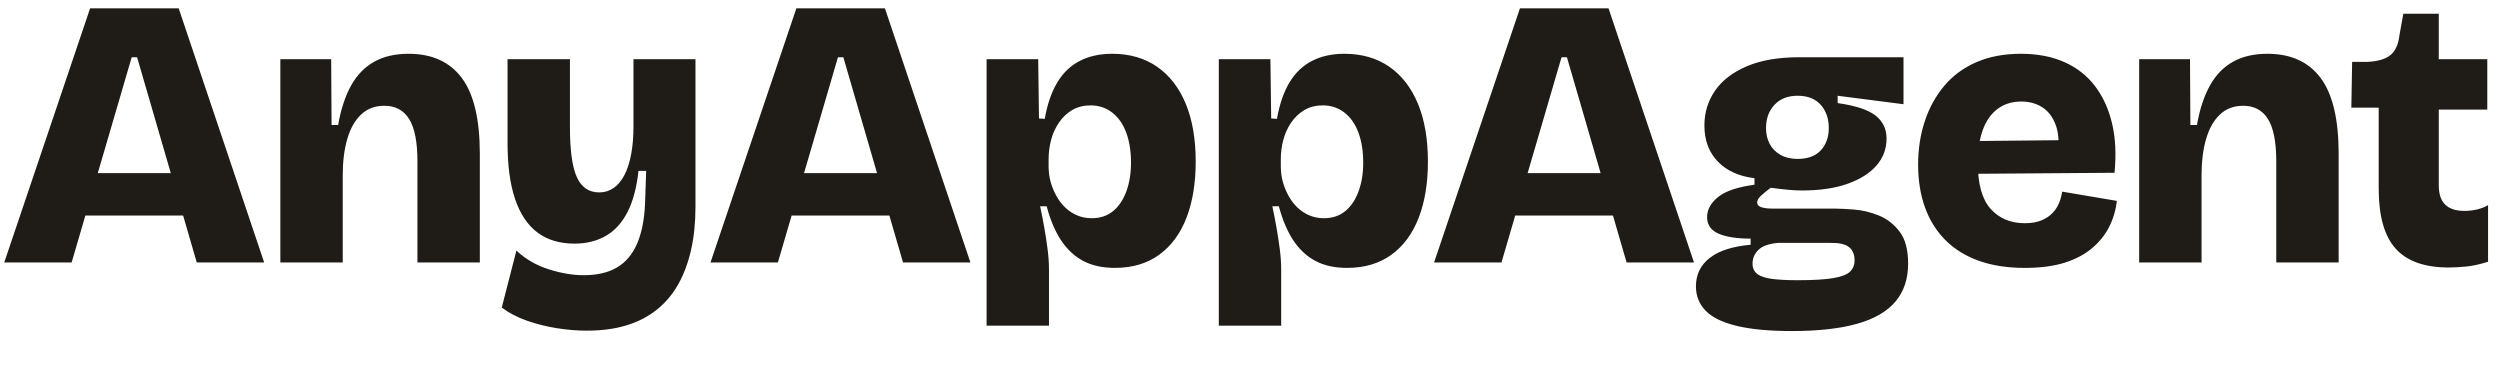
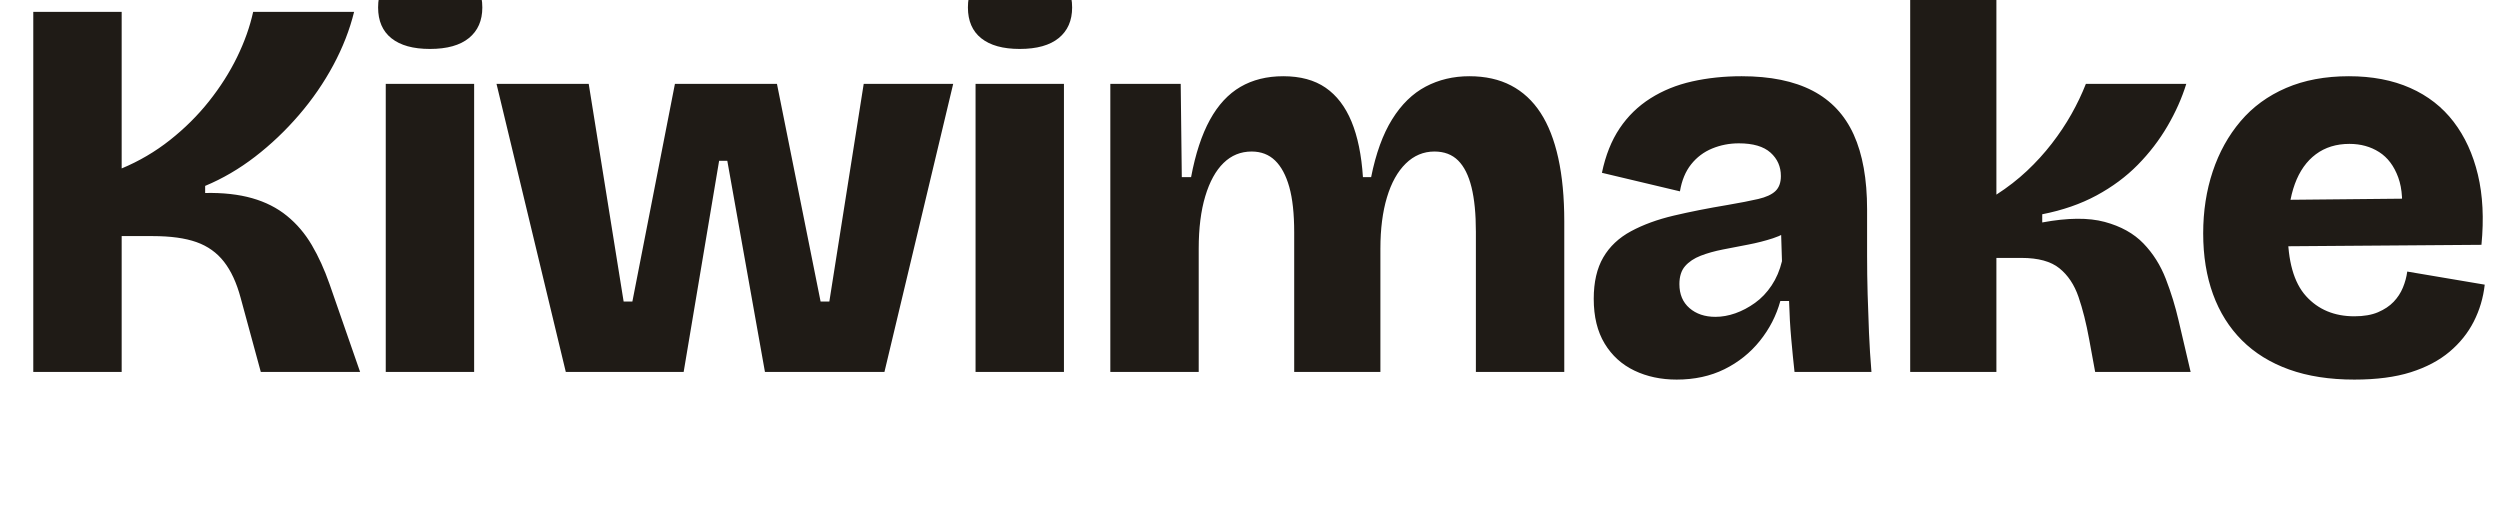
- <svg xmlns="http://www.w3.org/2000/svg" viewBox="0 25.0 649.2 95.7" width="649" height="96">
-   <path fill="#1F1B16" d="M1.1 93.0 23.4 27.0H46.4L68.6 93.0H51.1L35.6 39.7H34.2L18.6 93.0ZM14.2 80.8V69.8H57.9V80.8ZM72.8 93.0V61.7V40.2H86.0L86.1 57.3H87.8Q88.9 51.1 91.2 47.0Q93.5 42.9 97.2 40.85Q100.9 38.8 106.1 38.8Q115.2 38.8 119.9 45.05Q124.6 51.3 124.6 64.8V93.0H108.4V66.7Q108.4 59.2 106.25 55.75Q104.1 52.3 99.8 52.3Q96.2 52.3 93.8 54.55Q91.4 56.8 90.2 60.85Q89.0 64.9 89.0 70.4V93.0ZM152.3 110.7Q148.6 110.7 144.55 110.05Q140.5 109.4 136.8 108.1Q133.1 106.8 130.3 104.7L134.1 89.9Q137.6 93.2 142.45 94.75Q147.3 96.3 151.6 96.3Q156.8 96.3 160.2 94.3Q163.6 92.3 165.4 88.2Q167.2 84.1 167.5 77.9L167.8 69.2H165.8Q165.1 75.7 162.95 79.9Q160.8 84.1 157.3 86.1Q153.8 88.1 149.2 88.1Q143.4 88.1 139.55 85.2Q135.7 82.3 133.75 76.5Q131.8 70.7 131.8 62.0V40.2H148.0V57.9Q148.0 66.9 149.8 70.85Q151.6 74.8 155.6 74.8Q157.7 74.8 159.35 73.65Q161.0 72.5 162.15 70.3Q163.3 68.1 163.9 64.9Q164.5 61.7 164.5 57.7V40.2H180.6V78.5Q180.6 84.7 179.45 89.75Q178.3 94.8 176.1 98.7Q173.9 102.6 170.5 105.3Q167.1 108.0 162.6 109.35Q158.1 110.7 152.3 110.7ZM184.5 93.0 206.8 27.0H229.8L252.0 93.0H234.5L219.0 39.7H217.6L202.0 93.0ZM197.6 80.8V69.8H241.3V80.8ZM256.2 109.4V65.0V40.2H269.6L269.8 55.6L271.3 55.7Q272.3 50.0 274.55 46.25Q276.8 42.5 280.4 40.65Q284.0 38.8 288.8 38.8Q295.6 38.8 300.45 42.15Q305.3 45.5 307.9 51.75Q310.5 58.0 310.5 66.8Q310.5 75.2 308.1 81.4Q305.7 87.6 301.0 91.0Q296.3 94.4 289.5 94.4Q284.7 94.4 281.3 92.6Q277.9 90.8 275.55 87.25Q273.2 83.7 271.8 78.4H270.1Q270.7 81.2 271.2 84.05Q271.7 86.9 272.05 89.65Q272.4 92.4 272.4 94.9V109.4ZM283.5 81.5Q286.8 81.5 289.05 79.65Q291.3 77.8 292.5 74.5Q293.7 71.2 293.7 67.1Q293.7 62.6 292.45 59.25Q291.2 55.9 288.8 54.05Q286.4 52.2 283.2 52.2Q280.5 52.2 278.45 53.4Q276.4 54.6 275.0 56.65Q273.6 58.7 272.95 61.15Q272.3 63.6 272.3 66.2V68.0Q272.3 70.2 272.85 72.15Q273.4 74.1 274.4 75.85Q275.4 77.6 276.75 78.85Q278.1 80.1 279.8 80.8Q281.5 81.5 283.5 81.5ZM316.5 109.4V65.0V40.2H329.9L330.1 55.6L331.6 55.7Q332.6 50.0 334.85 46.25Q337.1 42.5 340.7 40.65Q344.3 38.8 349.1 38.8Q355.9 38.8 360.75 42.15Q365.6 45.5 368.2 51.75Q370.8 58.0 370.8 66.8Q370.8 75.2 368.4 81.4Q366.0 87.6 361.3 91.0Q356.6 94.4 349.8 94.4Q345.0 94.4 341.6 92.6Q338.2 90.8 335.85 87.25Q333.5 83.7 332.1 78.4H330.4Q331.0 81.2 331.5 84.05Q332.0 86.9 332.35 89.65Q332.7 92.4 332.7 94.9V109.4ZM343.8 81.5Q347.1 81.5 349.35 79.65Q351.6 77.8 352.8 74.5Q354.0 71.2 354.0 67.1Q354.0 62.6 352.75 59.25Q351.5 55.9 349.1 54.05Q346.7 52.2 343.5 52.2Q340.8 52.2 338.75 53.4Q336.7 54.6 335.3 56.65Q333.9 58.7 333.25 61.15Q332.6 63.6 332.6 66.2V68.0Q332.6 70.2 333.15 72.15Q333.7 74.1 334.7 75.85Q335.7 77.6 337.05 78.85Q338.4 80.1 340.1 80.8Q341.8 81.5 343.8 81.5ZM372.4 93.0 394.7 27.0H417.7L439.9 93.0H422.4L406.9 39.7H405.5L389.9 93.0ZM385.5 80.8V69.8H429.2V80.8ZM465.3 110.8Q456.5 110.8 450.95 109.45Q445.4 108.1 442.9 105.5Q440.4 102.9 440.4 99.2Q440.4 94.6 444.0 91.8Q447.6 89.0 454.6 88.4V86.8Q449.2 86.8 446.25 85.5Q443.3 84.2 443.3 81.2Q443.3 78.3 446.15 76.0Q449.0 73.7 455.6 72.8V71.1Q449.6 70.4 446.1 66.8Q442.6 63.2 442.6 57.4Q442.6 52.4 445.35 48.4Q448.1 44.4 453.6 42.05Q459.1 39.7 467.2 39.7H494.3V51.9L477.2 49.7V51.6Q484.2 52.6 487.05 54.85Q489.9 57.1 489.9 60.8Q489.9 64.8 487.3 67.8Q484.7 70.8 479.8 72.55Q474.9 74.3 467.9 74.3Q466.4 74.3 464.7 74.15Q463.0 74.0 459.8 73.6Q458.2 74.8 457.25 75.7Q456.3 76.6 456.3 77.4Q456.3 78.0 456.8 78.35Q457.3 78.7 458.2 78.85Q459.1 79.0 460.1 79.0H476.2Q478.2 79.0 481.45 79.25Q484.7 79.5 487.9 80.8Q491.1 82.1 493.3 85.0Q495.5 87.9 495.5 93.3Q495.5 99.2 492.25 103.1Q489.0 107.0 482.3 108.9Q475.6 110.8 465.3 110.8ZM466.8 97.6Q472.9 97.6 476.1 97.05Q479.3 96.5 480.45 95.35Q481.6 94.2 481.6 92.5Q481.6 90.8 480.9 89.8Q480.2 88.8 479.05 88.4Q477.9 88.0 476.75 87.95Q475.6 87.9 474.8 87.9H461.8Q458.2 88.2 456.65 89.7Q455.1 91.2 455.1 93.3Q455.1 95.0 456.3 95.95Q457.5 96.9 460.1 97.25Q462.7 97.6 466.8 97.6ZM466.8 66.1Q470.8 66.1 472.85 63.85Q474.9 61.6 474.9 58.1Q474.9 54.4 472.8 52.05Q470.7 49.7 466.8 49.7Q463.0 49.7 460.8 52.05Q458.6 54.4 458.6 58.1Q458.6 60.4 459.55 62.2Q460.5 64.0 462.35 65.05Q464.2 66.1 466.8 66.1ZM525.8 94.4Q519.0 94.4 513.85 92.55Q508.7 90.7 505.2 87.2Q501.7 83.7 499.9 78.75Q498.1 73.8 498.1 67.6Q498.1 61.5 499.85 56.25Q501.6 51.0 504.95 47.05Q508.3 43.1 513.3 40.95Q518.3 38.8 524.8 38.8Q531.2 38.8 536.05 40.95Q540.9 43.1 544.0 47.15Q547.1 51.2 548.45 56.85Q549.8 62.5 549.1 69.7L508.6 70.0V61.5L539.0 61.2L534.3 65.4Q535.0 60.5 533.85 57.35Q532.7 54.2 530.35 52.7Q528.0 51.2 524.9 51.2Q521.3 51.2 518.75 53.1Q516.2 55.0 514.9 58.55Q513.6 62.1 513.6 67.2Q513.6 75.4 516.95 79.1Q520.3 82.8 525.8 82.8Q528.4 82.8 530.15 82.05Q531.9 81.3 533.0 80.15Q534.1 79.0 534.7 77.55Q535.3 76.1 535.5 74.6L549.7 77.0Q549.3 80.6 547.7 83.75Q546.1 86.9 543.25 89.3Q540.4 91.7 536.15 93.05Q531.9 94.4 525.8 94.4ZM555.5 93.0V61.7V40.2H568.7L568.8 57.3H570.5Q571.6 51.1 573.9 47.0Q576.2 42.9 579.9 40.85Q583.6 38.8 588.8 38.8Q597.9 38.8 602.6 45.05Q607.3 51.3 607.3 64.8V93.0H591.1V66.7Q591.1 59.2 588.95 55.75Q586.8 52.3 582.5 52.3Q578.9 52.3 576.5 54.55Q574.1 56.8 572.9 60.85Q571.7 64.9 571.7 70.4V93.0ZM635.9 94.3Q626.5 94.3 622.1 89.4Q617.7 84.5 617.7 73.8V52.8H610.6L610.8 40.9H614.8Q618.9 40.7 620.8 39.1Q622.7 37.5 623.1 33.9L624.1 28.4H633.3V40.2H645.9V53.3H633.3V72.9Q633.3 76.4 635.0 78.0Q636.7 79.6 639.9 79.6Q641.7 79.6 643.35 79.2Q645.0 78.8 646.1 78.1V92.8Q643.0 93.8 640.4 94.05Q637.8 94.3 635.9 94.3Z" />
+ <svg xmlns="http://www.w3.org/2000/svg" viewBox="0 25.0 458.2 95.7" width="458" height="96">
+   <path fill="#1F1B16" d="M6.1 93.0V27.0H22.3V55.7Q27.1 53.7 31.15 50.5Q35.2 47.3 38.3 43.4Q41.4 39.5 43.45 35.3Q45.5 31.1 46.4 27.0H64.9Q63.7 31.9 61.1 36.75Q58.5 41.6 54.8 45.9Q51.1 50.2 46.75 53.55Q42.4 56.9 37.6 58.9V60.2Q42.5 60.1 46.2 61.15Q49.9 62.2 52.6 64.4Q55.3 66.6 57.15 69.75Q59.0 72.9 60.4 76.9L66.0 93.0H47.8L44.1 79.4Q43.0 75.3 41.05 72.8Q39.1 70.3 36.0 69.2Q32.9 68.1 28.0 68.1H22.3V93.0ZM70.7 93.0V40.2H86.9V93.0ZM78.8 33.8Q74.2 33.8 71.75 31.85Q69.3 29.9 69.3 26.2Q69.3 22.4 71.75 20.45Q74.2 18.5 78.8 18.5Q83.5 18.5 85.95 20.5Q88.4 22.5 88.4 26.2Q88.4 29.8 85.95 31.8Q83.5 33.8 78.8 33.8ZM103.7 93.0 91.0 40.2H107.9L114.3 80.1H115.9L123.7 40.2H142.4L150.4 80.1H152.0L158.3 40.2H174.7L162.1 93.0H140.2L133.3 54.3H131.8L125.3 93.0ZM178.8 93.0V40.2H195.0V93.0ZM186.9 33.8Q182.3 33.8 179.85 31.85Q177.4 29.9 177.4 26.2Q177.4 22.4 179.85 20.45Q182.3 18.5 186.9 18.5Q191.6 18.5 194.05 20.5Q196.5 22.5 196.5 26.2Q196.5 29.8 194.05 31.8Q191.6 33.8 186.9 33.8ZM203.5 93.0V60.2V40.2H216.4L216.6 57.3H218.3Q219.5 50.9 221.75 46.8Q224.0 42.7 227.35 40.75Q230.7 38.8 235.2 38.8Q239.9 38.8 242.95 40.9Q246.0 43.0 247.7 47.1Q249.4 51.2 249.8 57.3H251.3Q252.6 50.8 255.15 46.7Q257.7 42.6 261.3 40.7Q264.9 38.8 269.3 38.8Q273.7 38.8 276.95 40.5Q280.2 42.2 282.35 45.5Q284.5 48.8 285.6 53.8Q286.7 58.8 286.7 65.4V93.0H270.5V67.3Q270.5 62.4 269.7 59.15Q268.9 55.9 267.25 54.25Q265.6 52.6 262.9 52.6Q259.9 52.6 257.65 54.8Q255.4 57.0 254.2 61.0Q253.0 65.0 253.0 70.4V93.0H237.2V67.4Q237.2 62.3 236.3 59.1Q235.4 55.9 233.7 54.25Q232.0 52.6 229.4 52.6Q226.4 52.6 224.25 54.7Q222.1 56.8 220.9 60.8Q219.7 64.8 219.7 70.4V93.0ZM307.3 94.4Q303.0 94.4 299.55 92.75Q296.1 91.1 294.1 87.8Q292.1 84.5 292.1 79.6Q292.1 75.0 293.85 72.0Q295.6 69.0 298.95 67.2Q302.3 65.4 306.75 64.35Q311.2 63.3 316.6 62.4Q320.1 61.8 322.25 61.3Q324.4 60.8 325.4 59.85Q326.4 58.9 326.4 57.1Q326.4 54.5 324.5 52.8Q322.6 51.1 318.7 51.1Q316.1 51.1 313.8 52.05Q311.5 53.0 309.95 54.95Q308.4 56.9 307.9 59.9L293.6 56.5Q294.6 51.7 296.85 48.35Q299.1 45.0 302.5 42.85Q305.9 40.7 310.15 39.75Q314.4 38.8 319.2 38.8Q327.1 38.8 332.2 41.45Q337.3 44.1 339.75 49.5Q342.2 54.9 342.2 63.2V71.7Q342.2 75.2 342.3 78.75Q342.4 82.3 342.55 85.85Q342.7 89.4 343.0 93.0H328.9Q328.6 90.3 328.3 86.95Q328.0 83.6 327.9 80.0H326.3Q325.2 84.0 322.55 87.3Q319.9 90.6 316.05 92.5Q312.2 94.4 307.3 94.4ZM314.4 82.9Q316.2 82.9 318.05 82.25Q319.9 81.6 321.65 80.35Q323.4 79.1 324.7 77.15Q326.0 75.2 326.6 72.7L326.4 66.3L328.7 66.5Q327.1 67.8 324.95 68.5Q322.8 69.2 320.45 69.65Q318.1 70.1 315.8 70.55Q313.5 71.0 311.7 71.7Q309.9 72.4 308.85 73.6Q307.8 74.8 307.8 76.9Q307.8 79.7 309.65 81.3Q311.5 82.9 314.4 82.9ZM350.1 93.0V21.5H365.9V60.5Q369.0 58.5 371.5 56.15Q374.0 53.8 376.05 51.15Q378.1 48.5 379.65 45.75Q381.2 43.0 382.3 40.2H400.7Q399.5 44.1 397.25 47.95Q395.0 51.8 391.8 55.05Q388.6 58.3 384.25 60.65Q379.9 63.0 374.3 64.1V65.6Q381.3 64.3 385.75 65.5Q390.2 66.7 392.85 69.45Q395.5 72.2 396.95 75.95Q398.4 79.7 399.3 83.6L401.5 93.0H384.0L382.9 87.0Q382.1 82.6 380.95 79.25Q379.8 75.9 377.45 74.0Q375.1 72.1 370.5 72.1H365.9V93.0ZM431.5 94.4Q424.7 94.4 419.55 92.55Q414.4 90.7 410.9 87.2Q407.4 83.7 405.6 78.75Q403.8 73.8 403.8 67.6Q403.8 61.5 405.55 56.25Q407.3 51.0 410.65 47.05Q414 43.1 419 40.95Q424 38.8 430.5 38.8Q436.9 38.8 441.75 40.95Q446.6 43.1 449.7 47.15Q452.8 51.2 454.15 56.85Q455.5 62.5 454.8 69.7L414.3 70.0V61.5L444.7 61.2L440 65.4Q440.7 60.5 439.55 57.35Q438.4 54.2 436.05 52.7Q433.7 51.2 430.6 51.2Q427 51.2 424.45 53.1Q421.9 55.0 420.6 58.55Q419.3 62.1 419.3 67.2Q419.3 75.4 422.65 79.1Q426 82.8 431.5 82.8Q434.1 82.8 435.85 82.05Q437.6 81.3 438.7 80.15Q439.8 79.0 440.4 77.55Q441 76.1 441.2 74.6L455.4 77.0Q455 80.6 453.4 83.75Q451.8 86.9 448.95 89.3Q446.1 91.7 441.85 93.05Q437.6 94.4 431.5 94.4Z" />
</svg>
